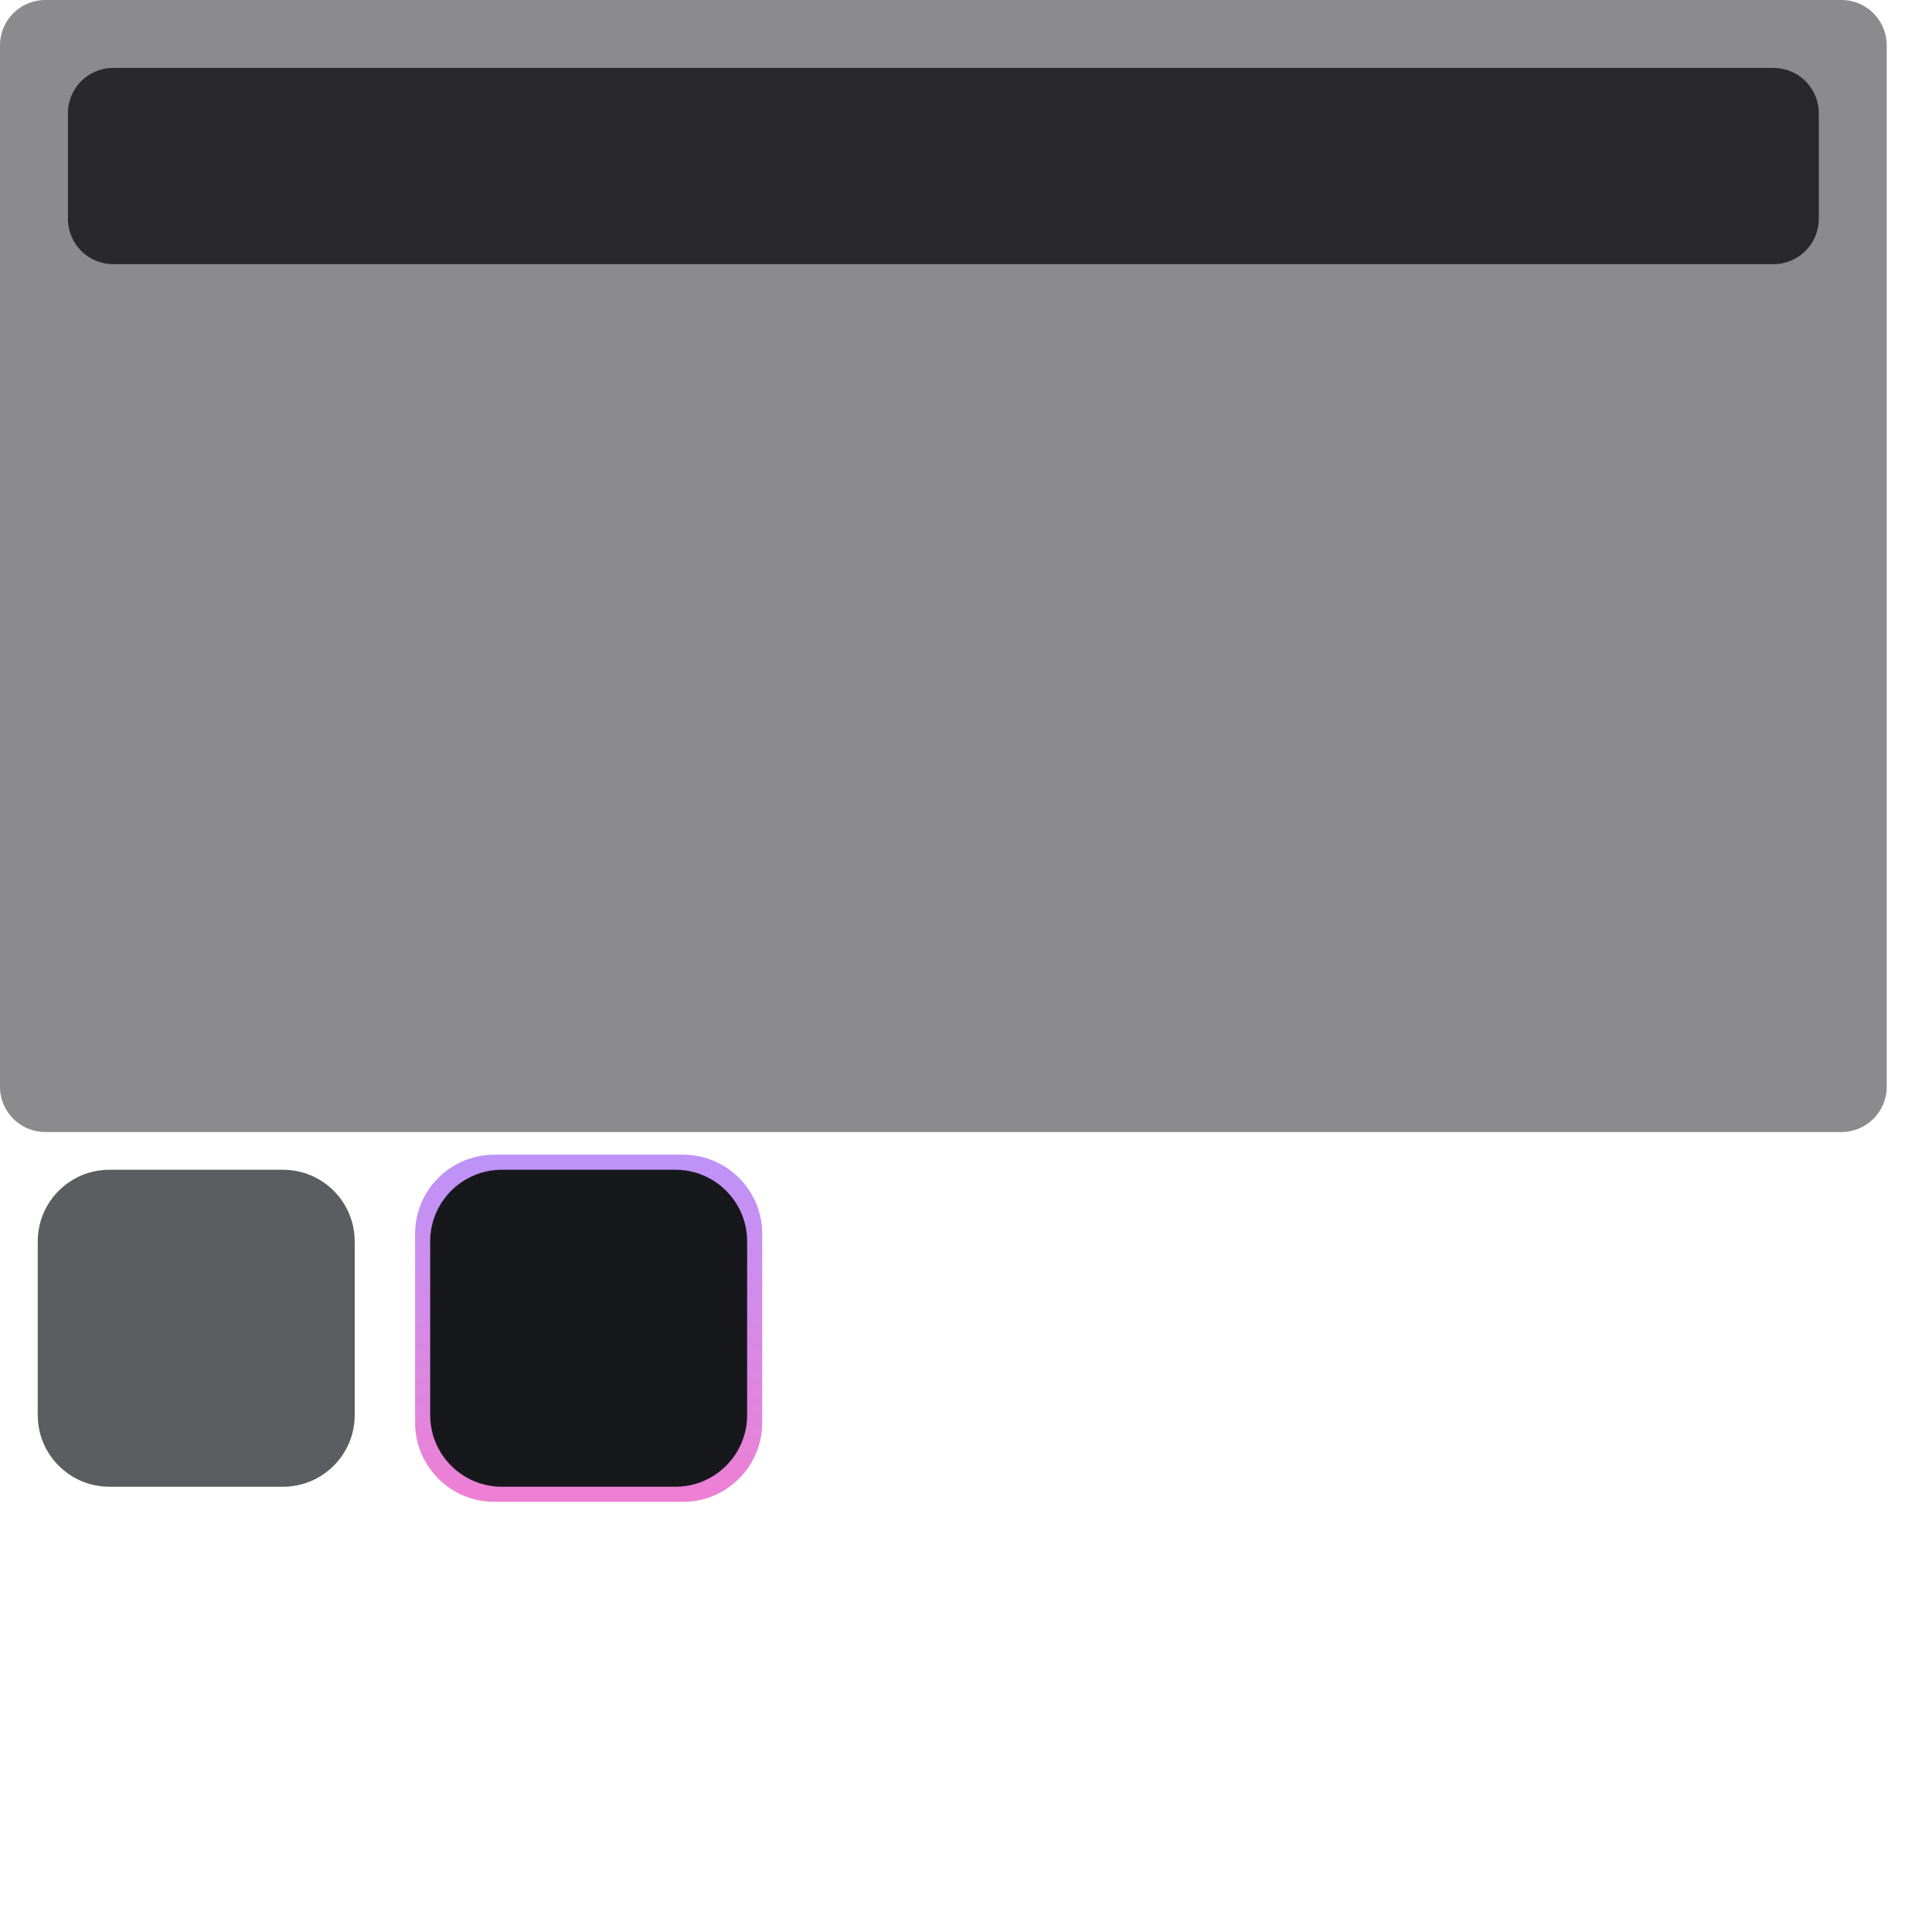
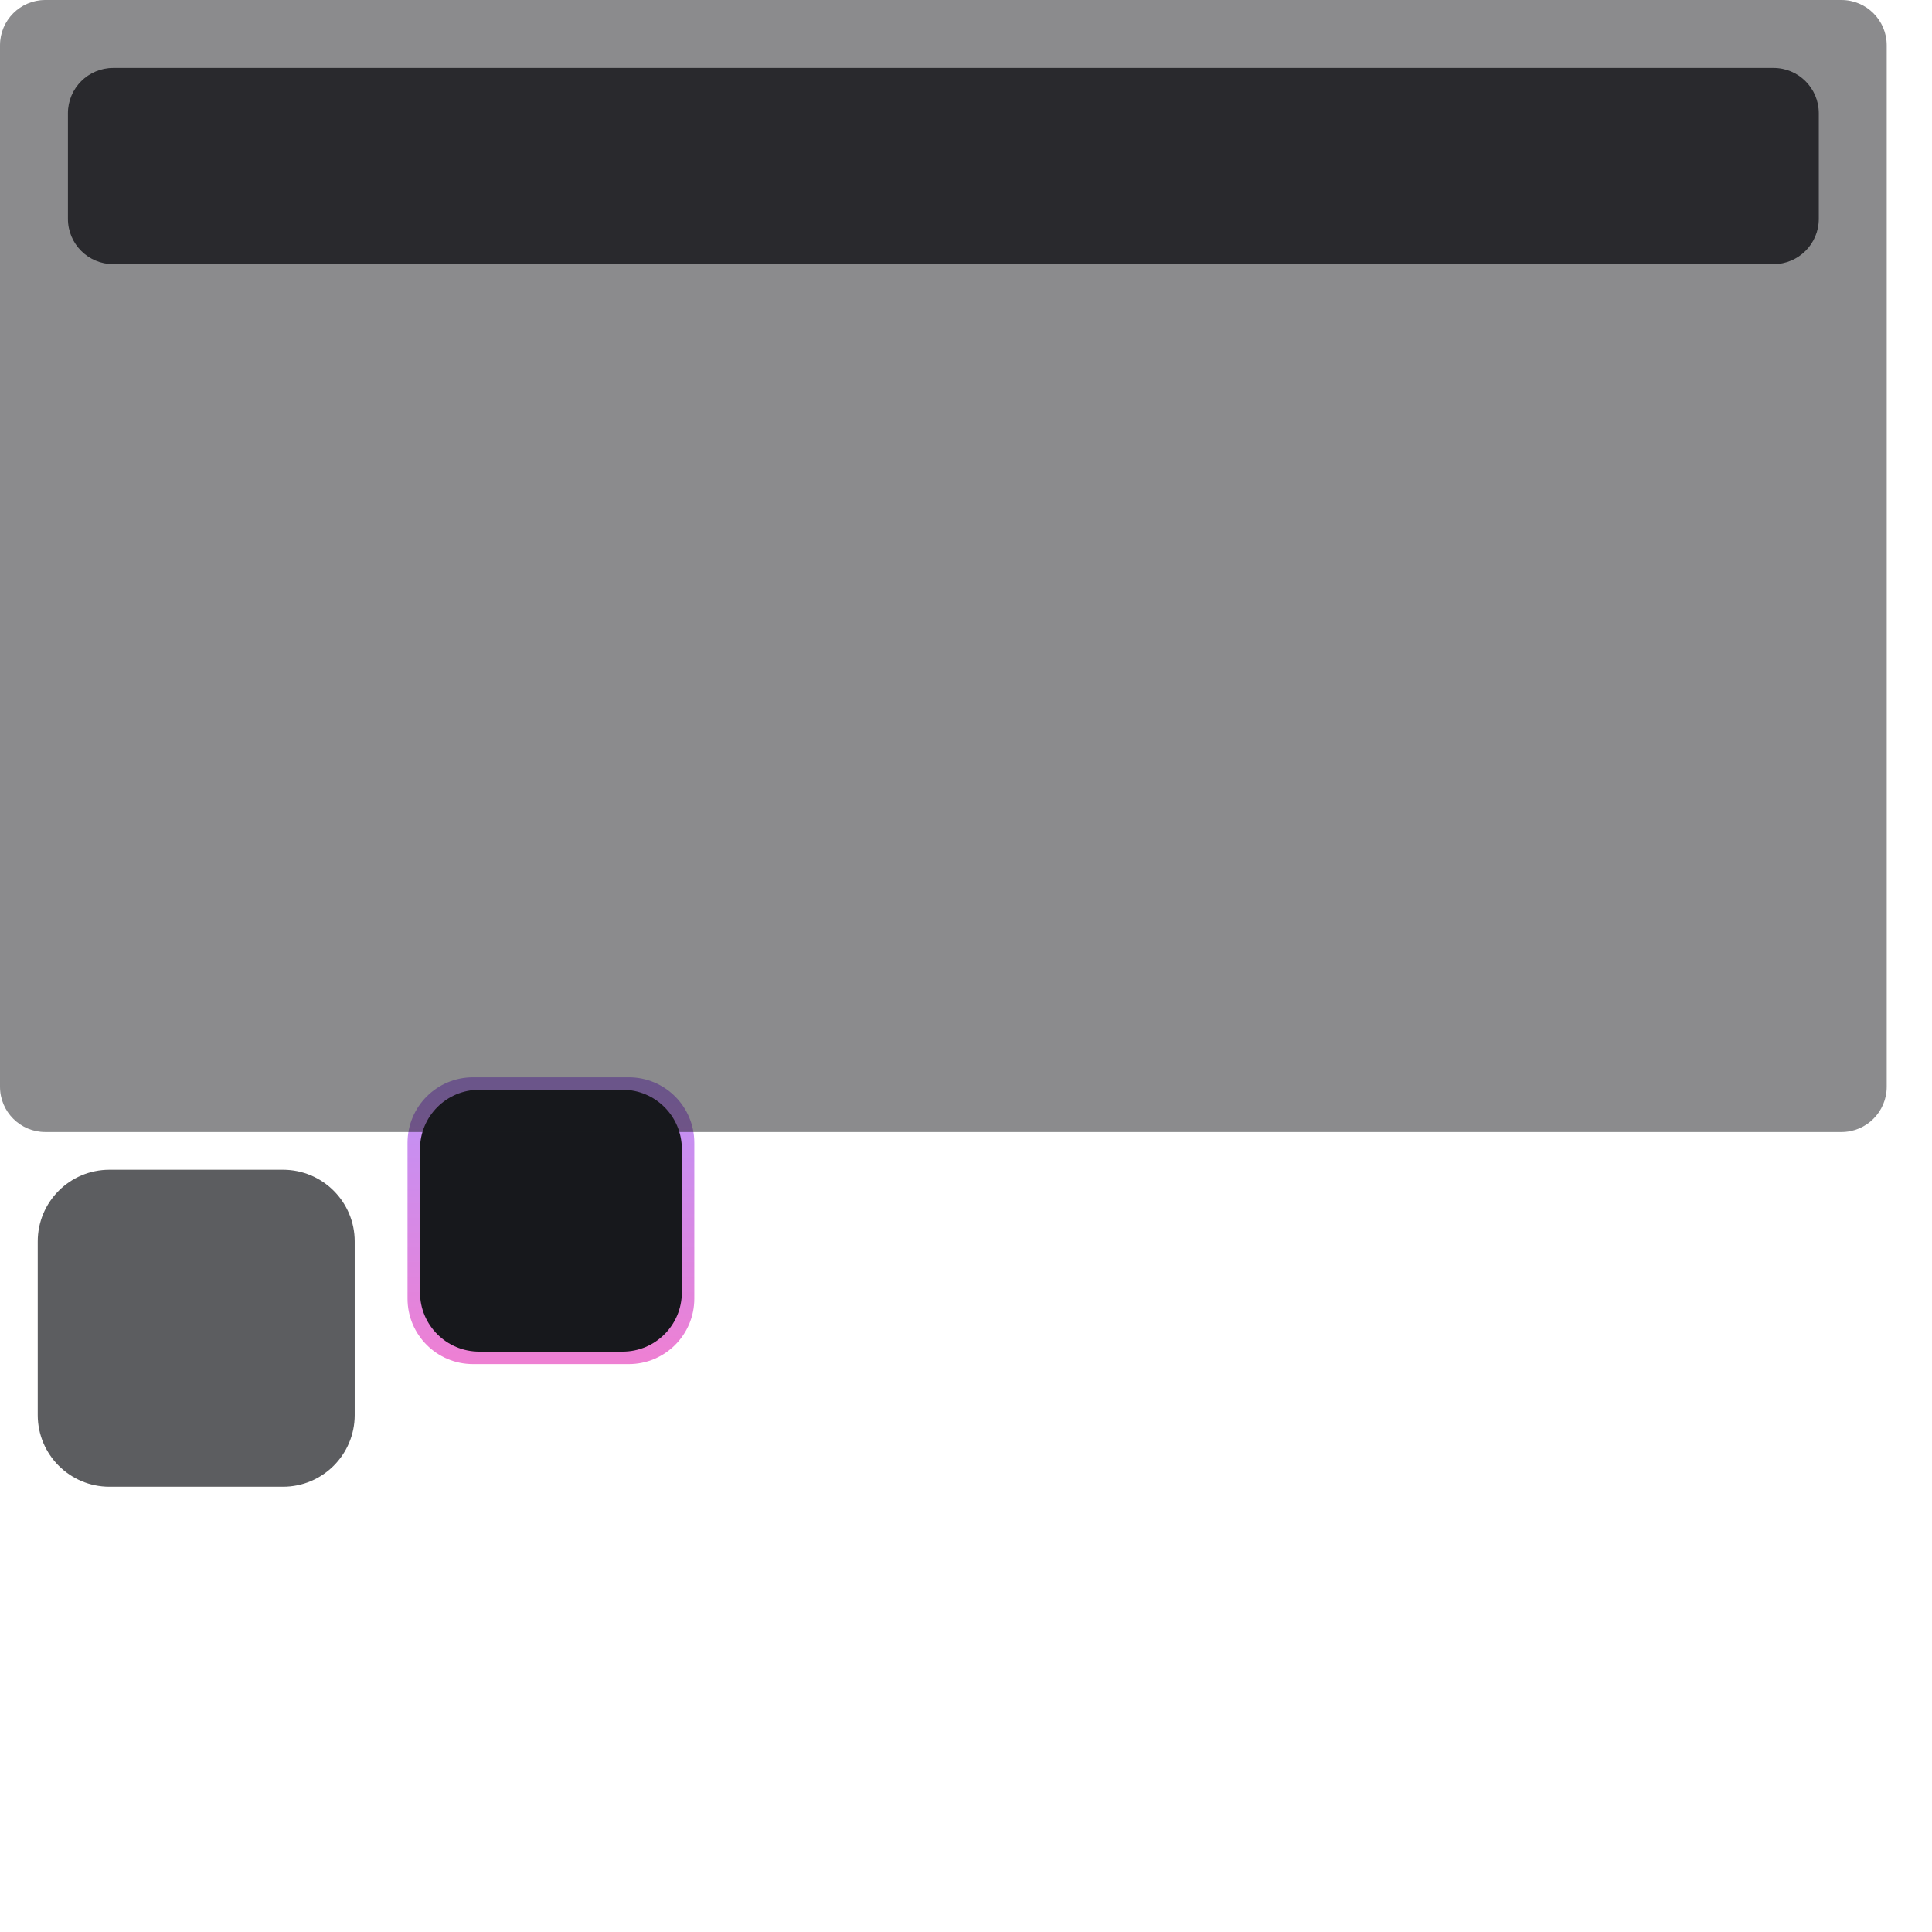
<svg xmlns="http://www.w3.org/2000/svg" xmlns:xlink="http://www.w3.org/1999/xlink" version="1.1" id="svg2" width="1024" height="1024" viewBox="0 0 1024 1024" xml:space="preserve">
  <defs id="defs6">
    <linearGradient id="linearGradient6">
      <stop style="stop-color:#bd93f9;stop-opacity:1" offset="0" id="stop7" />
      <stop style="stop-color:#ff79c6;stop-opacity:1" offset="1" id="stop8" />
    </linearGradient>
    <linearGradient xlink:href="#linearGradient6" id="linearGradient15" x1="48" y1="98" x2="48" y2="200" gradientUnits="userSpaceOnUse" />
  </defs>
-   <g id="g19" style="display:inline;opacity:1;fill:#17181c;fill-opacity:1" transform="matrix(2.421053,0,0,2.421053,195.7895,374.7368)">
+   <g id="g19" style="display:inline;opacity:1;fill:#17181c;fill-opacity:1" transform="matrix(2,0,0,2,196,375)">
    <rect style="display:inline;opacity:1;fill:url(#linearGradient15);fill-rule:evenodd;stroke-width:2;stroke-linecap:square;stroke-linejoin:round;stroke-miterlimit:0" id="rect18" width="76" height="76" x="10" y="98" rx="17.348" ry="17.348" />
    <rect style="display:inline;opacity:1;fill:#17181c;fill-rule:evenodd;stroke-width:2;stroke-linecap:square;stroke-linejoin:round;stroke-miterlimit:0" id="rect19" width="69.391" height="69.391" x="13.304" y="101.304" rx="15.696" ry="15.696" />
  </g>
-   <rect style="display:inline;opacity:0.7;fill:#17181c;fill-opacity:1;fill-rule:evenodd;stroke-width:4.842;stroke-linecap:square;stroke-linejoin:round;stroke-miterlimit:0" id="rect20" width="168" height="168" x="28" y="814" rx="38" ry="38" transform="translate(-8.000001,-194)" />
+   <rect style="display:inline;opacity:0.7;fill:#17181c;fill-opacity:1;fill-rule:evenodd;stroke-width:4.842;stroke-linecap:square;stroke-linejoin:round;stroke-miterlimit:0" id="rect20" width="168" height="168" x="28" y="814" rx="38" ry="38" transform="translate(-8,-194)" />
  <rect style="display:inline;opacity:0.5;fill:#17181c;fill-opacity:1;fill-rule:evenodd;stroke-width:3.066;stroke-linecap:square;stroke-linejoin:round;stroke-miterlimit:0" id="rect17" width="1000" height="600" x="826" y="-30" rx="24" ry="24" transform="translate(-826,30)" />
  <rect style="display:inline;opacity:0.85;fill:#17181c;fill-opacity:1;fill-rule:evenodd;stroke-width:3.066;stroke-linecap:square;stroke-linejoin:round;stroke-miterlimit:0" id="rect4" width="928" height="104" x="862" y="6" rx="24" ry="24" transform="translate(-826,30)" />
</svg>
